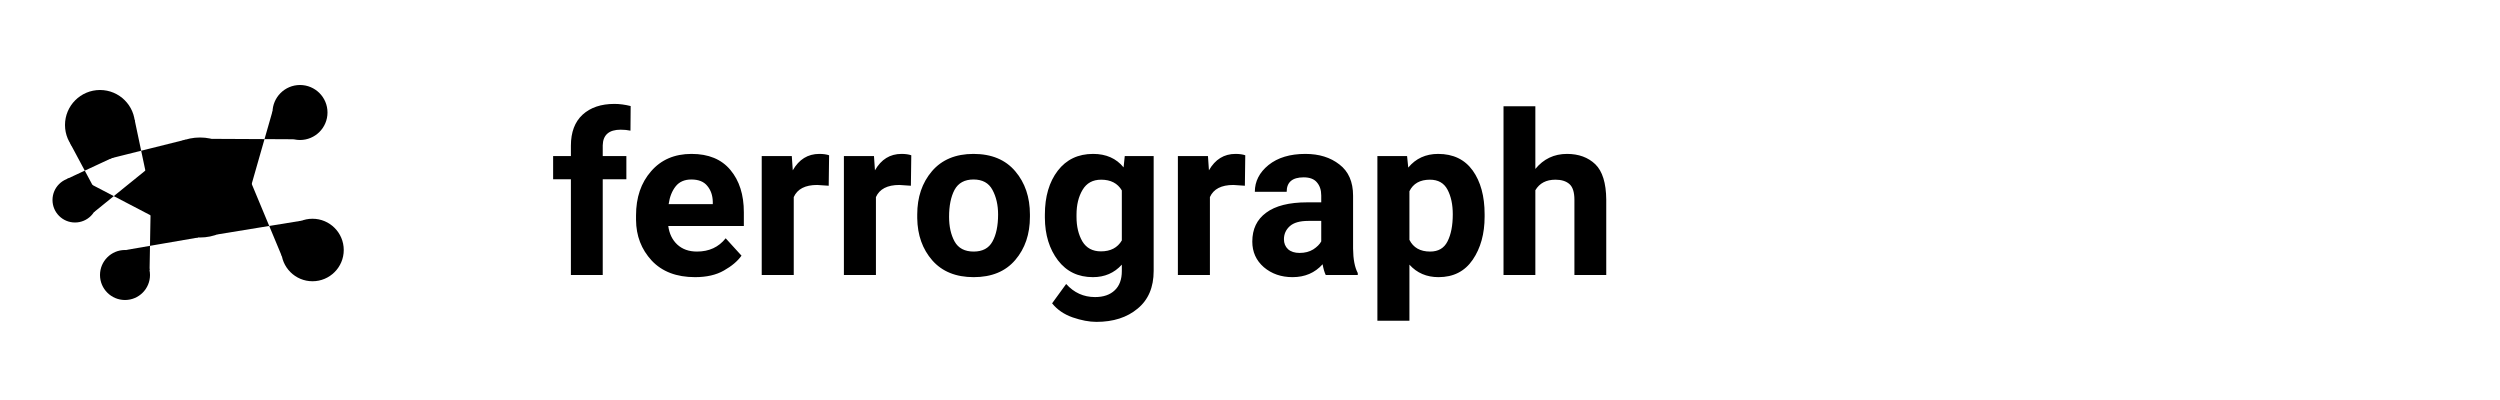
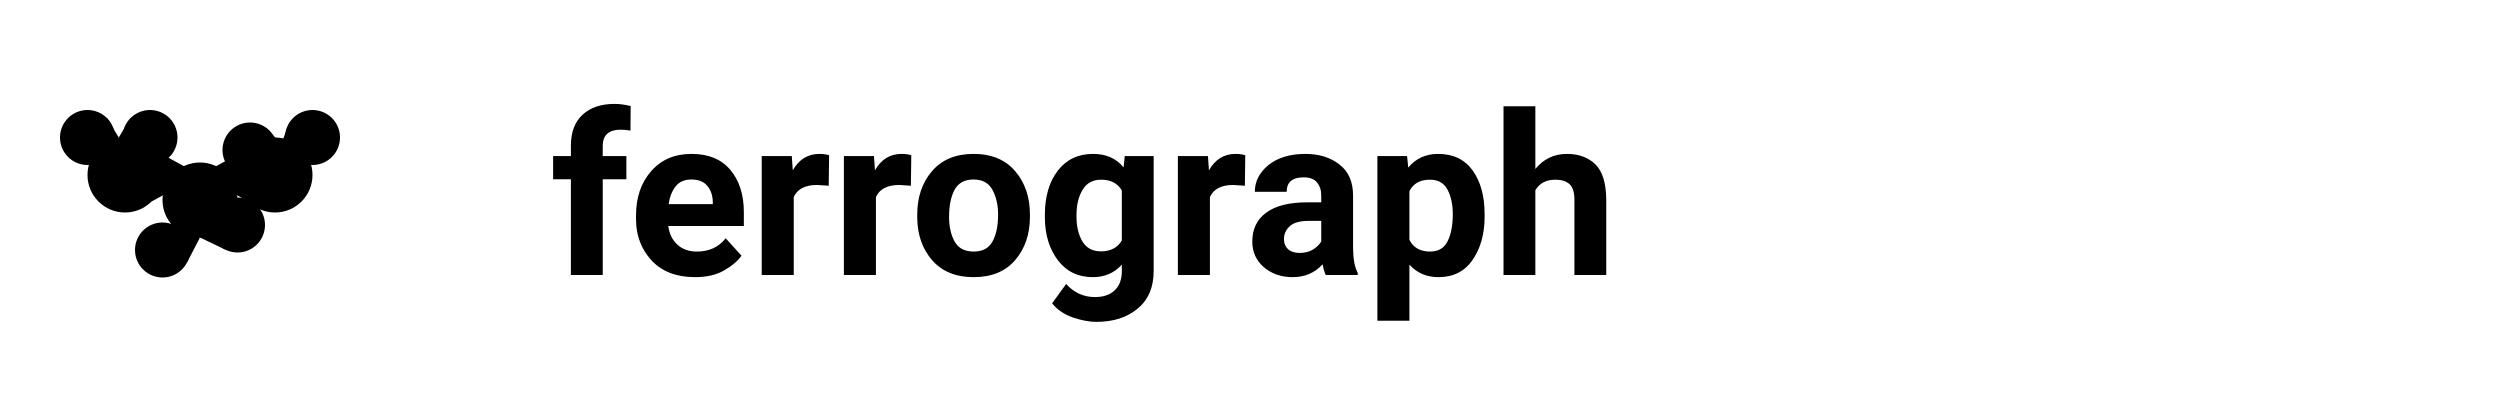
<svg xmlns="http://www.w3.org/2000/svg" viewBox="0 0 200 32" fill="none" aria-hidden="true">
  <g class="lockup">
    <g transform="translate(0, 0)" class="mark">
-       <path d="M 14.854 11.168 C 7.093 13.11 16.563 10.74 8.802 12.683 L 10.763 9.546 C 12.417 17.373 10.399 7.822 12.053 15.649 Z" />
-       <path d="M 19.995 15.206 C 22.196 7.514 19.602 16.578 21.803 8.887 L 23.493 11.141 C 15.493 11.1 24.921 11.148 16.921 11.108 Z" />
-       <path d="M 17.377 18.756 C 25.273 17.468 16.244 18.94 24.139 17.653 L 22.552 20.509 C 19.474 13.125 22.994 21.569 19.916 14.185 Z" />
-       <path d="M 12.069 15.74 C 11.928 23.739 12.106 13.631 11.965 21.63 L 10.065 20.001 C 17.948 18.639 7.987 20.36 15.87 18.998 Z" />
-       <path d="M 12.644 12.823 C 6.426 17.857 13.728 11.946 7.51 16.979 L 7.286 14.741 C 14.378 18.444 6.05 14.095 13.142 17.798 Z" />
-       <path d="M 5.603 11.447 C 9.377 18.501 3.767 8.016 7.541 15.07 L 5.325 14.331 C 12.577 10.952 1.798 15.975 9.05 12.596 Z" />
-       <path d="M 20 15 A 4 4 0 1 1 12 15 A 4 4 0 1 1 20 15 Z" />
-       <path d="M 10.8 10 A 2.8 2.8 0 1 1 5.2 10 A 2.8 2.8 0 1 1 10.8 10 Z" />
-       <path d="M 26.2 9 A 2.2 2.2 0 1 1 21.8 9 A 2.2 2.2 0 1 1 26.2 9 Z" />
-       <path d="M 27.5 20 A 2.5 2.5 0 1 1 22.5 20 A 2.5 2.5 0 1 1 27.5 20 Z" />
-       <path d="M 12 22 A 2 2 0 1 1 8 22 A 2 2 0 1 1 12 22 Z" />
-       <path d="M 7.8 16 A 1.8 1.8 0 1 1 4.2 16 A 1.8 1.8 0 1 1 7.8 16 Z" />
+       <path d="M 9.716 11.013 C 3.674 16.258 13.25 7.946 7.208 13.19 L 9.19 11.208 C 3.946 17.25 12.258 7.674 7.013 13.716 Z" />
+       <path d="M 12.858 13.087 C 5.645 9.626 17.117 15.131 9.904 11.67 L 12.188 13.192 C 6.219 7.866 15.713 16.337 9.744 11.011 Z" />
+       <path d="M 8.556 12.556 C 12.707 5.717 6.293 16.283 10.444 9.444 L 10.444 12.556 C 6.293 5.717 12.707 16.283 8.556 9.444 Z" />
+       <path d="M 13.074 16.661 C 17.774 23.135 10.446 13.042 15.146 19.515 L 12.865 17.804 C 20.395 20.504 8.654 16.295 16.185 18.994 Z" />
+       <path d="M 16.913 18.858 C 20.374 11.645 14.869 23.117 18.33 15.904 L 16.808 18.188 C 22.134 12.219 13.663 21.713 18.989 15.744 Z" />
+       <path d="M 14.968 20.984 C 18.66 13.887 13.34 24.113 17.032 17.016 L 18.016 19.968 C 10.804 16.506 21.196 21.494 13.984 18.032 Z" />
+       <path d="M 24.987 13.716 C 19.742 7.674 28.054 17.25 22.81 11.208 L 24.792 13.19 C 18.75 7.946 28.326 16.258 22.284 11.013 Z" />
+       <path d="M 21.571 11.031 C 18.604 18.46 23.282 6.748 20.314 14.177 L 22.177 12.314 C 14.748 15.282 26.46 10.604 19.031 13.571 Z" />
+       <path d="M 23.169 9.78 C 20.268 17.235 24.732 5.765 21.831 13.22 L 21.22 10.169 C 26.766 15.935 18.234 7.065 23.78 12.831 Z" />
+       <path d="M 11.342 16.683 C 16.956 10.984 9.044 19.016 14.658 13.317 L 13.317 17.342 C 12.244 9.414 13.756 20.586 12.683 12.658 Z" />
+       <path d="M 12.121 16.121 C 19.14 12.283 12.86 15.717 19.879 11.879 L 19.879 16.121 C 12.86 12.283 19.14 15.717 12.121 11.879 Z" />
+       <path d="M 18.683 17.342 C 19.756 9.414 18.244 20.586 19.317 12.658 L 20.658 16.683 C 15.044 10.984 22.956 19.016 17.342 13.317 Z" />
+       <path d="M 13 14 A 3 3 0 1 1 7 14 A 3 3 0 1 1 13 14 Z" />
+       <path d="M 9.2 11 A 2.2 2.2 0 1 1 4.8 11 A 2.2 2.2 0 1 1 9.2 11 Z" />
+       <path d="M 14.2 11 A 2.2 2.2 0 1 1 9.8 11 A 2.2 2.2 0 1 1 14.2 11 Z" />
+       <path d="M 19 16 A 3 3 0 1 1 13 16 A 3 3 0 1 1 19 16 Z" />
+       <path d="M 15.2 20 A 2.2 2.2 0 1 1 10.8 20 A 2.2 2.2 0 1 1 15.2 20 Z" />
+       <path d="M 21.2 18 A 2.2 2.2 0 1 1 16.8 18 A 2.2 2.2 0 1 1 21.2 18 Z" />
+       <path d="M 25 14 A 3 3 0 1 1 19 14 A 3 3 0 1 1 25 14 Z" />
+       <path d="M 27.2 11 A 2.2 2.2 0 1 1 22.8 11 A 2.2 2.2 0 1 1 27.2 11 Z" />
+       <path d="M 22.2 12 A 2.2 2.2 0 1 1 17.8 12 A 2.2 2.2 0 1 1 22.2 12 Z" />
    </g>
    <text x="44" y="22" class="wordmark" font-family="ui-sans-serif, system-ui, sans-serif, 'Segoe UI', Roboto, sans-serif" font-size="18" font-weight="600" fill="var(--fg-body, currentColor)">
      ferrograph
    </text>
  </g>
  <style>
    .mark path { fill: var(--fg-body, currentColor); }
  </style>
</svg>
